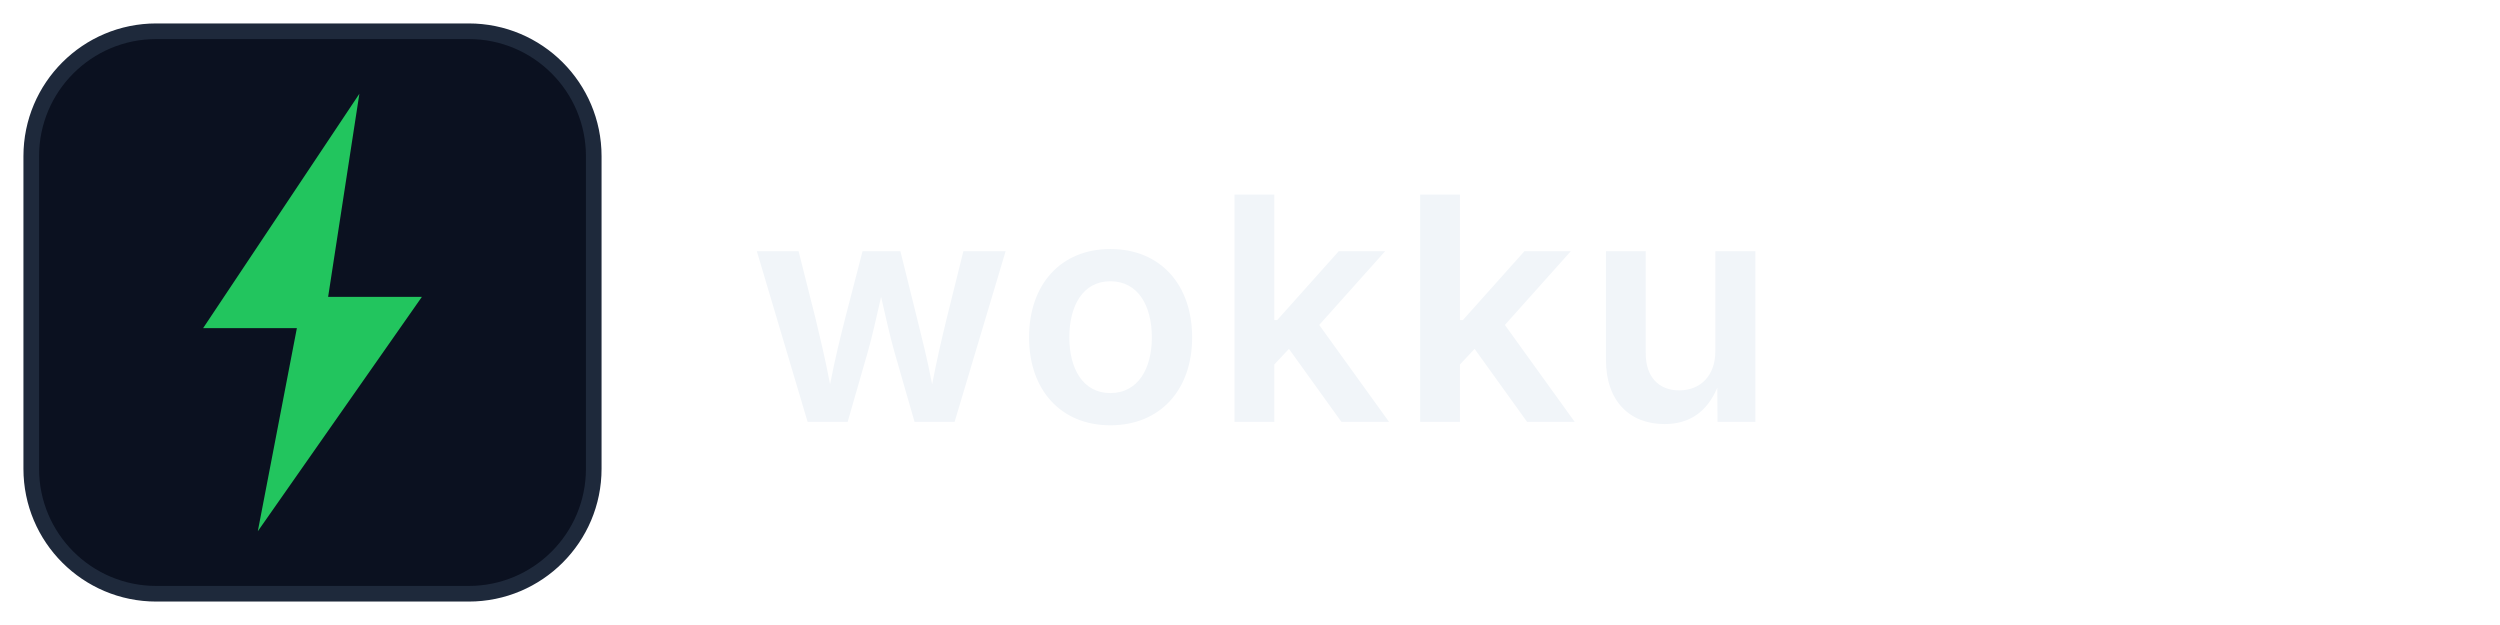
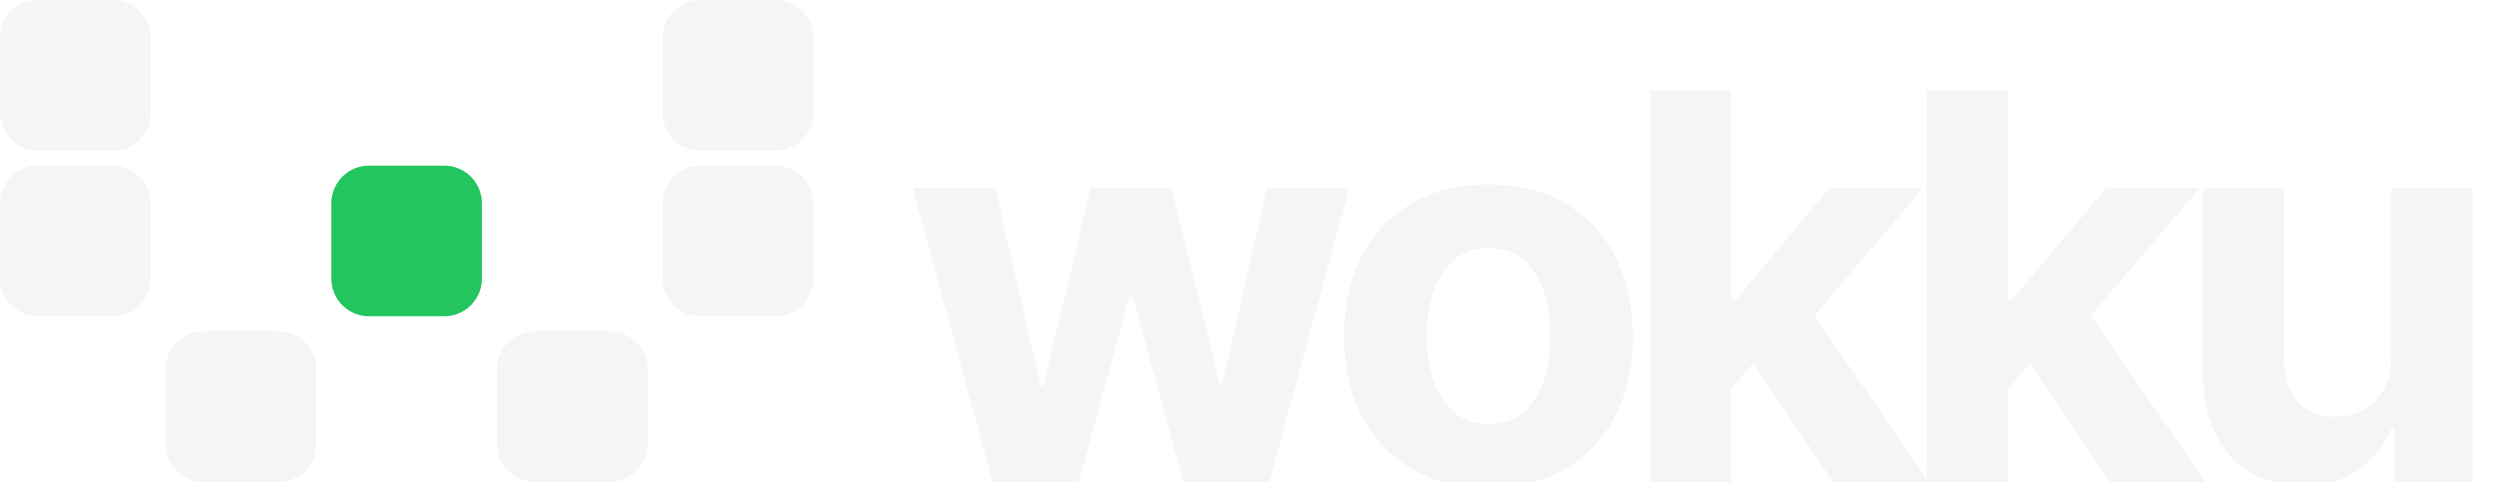
- <svg xmlns="http://www.w3.org/2000/svg" viewBox="0 0 160 40" width="160" height="40">
-   <rect x="2" y="2" width="36" height="36" rx="8" fill="#0B1120" stroke="#1E293B" stroke-width="1" />
-   <path d="M23 6L13 21h6L16.5 34L27 19h-6z" fill="#22C55E" />
-   <text x="48" y="27" fill="#F1F5F9" font-family="'IBM Plex Sans', 'JetBrains Mono', 'SF Pro Display', system-ui, sans-serif" font-size="20" font-weight="600" letter-spacing="0.5">wokku</text>
+ <svg xmlns="http://www.w3.org/2000/svg" viewBox="20 64 664 128">
+   <g fill="#F5F5F4">
+     <rect x="20" y="64" width="40" height="40" rx="10" />
+     <rect x="196" y="64" width="40" height="40" rx="10" />
+     <rect x="20" y="108" width="40" height="40" rx="10" />
+     <rect x="196" y="108" width="40" height="40" rx="10" />
+     <rect x="64" y="152" width="40" height="40" rx="10" />
+     <rect x="152" y="152" width="40" height="40" rx="10" />
+   </g>
+   <rect x="108" y="108" width="40" height="40" rx="10" fill="#22C55E" />
+   <path fill="#F5F5F4" d="M283.638 192.0 262.419 113.965H284.336L296.411 166.454H297.109L309.742 113.965H331.17L343.944 166.105H344.642L356.507 113.965H378.354L357.136 192.0H334.311L320.91 142.932H319.933L306.532 192.0ZM415.3 193.536Q403.504 193.536 394.884 188.475Q386.264 183.415 381.622 174.376Q376.981 165.337 376.981 153.332Q376.981 141.187 381.622 132.148Q386.264 123.109 394.884 118.048Q403.504 112.988 415.3 112.988Q427.166 112.988 435.786 118.048Q444.406 123.109 449.048 132.148Q453.689 141.187 453.689 153.332Q453.689 165.337 449.048 174.376Q444.406 183.415 435.786 188.475Q427.166 193.536 415.3 193.536ZM415.44 176.644Q420.814 176.644 424.444 173.608Q428.073 170.572 429.923 165.267Q431.773 159.962 431.773 153.192Q431.773 146.352 429.923 141.117Q428.073 135.882 424.444 132.881Q420.814 129.879 415.44 129.879Q409.995 129.879 406.331 132.881Q402.667 135.882 400.817 141.117Q398.967 146.352 398.967 153.192Q398.967 159.962 400.817 165.267Q402.667 170.572 406.331 173.608Q409.995 176.644 415.44 176.644ZM477.792 169.525 477.862 143.63H481.003L505.921 113.965H530.77L497.266 153.262H492.031ZM458.249 192.0V88H479.816V192.0ZM506.898 192.0 484.004 158.078 498.383 142.722 532.235 192.0ZM551.243 169.525 551.313 143.63H554.454L579.372 113.965H604.22L570.717 153.262H565.482ZM531.699 192.0V88H553.267V192.0ZM580.349 192.0 557.455 158.078 571.833 142.722 605.686 192.0ZM655.126 158.846V113.965H676.693V192.0H655.963V177.831H655.126Q652.473 184.601 646.401 188.824Q640.328 193.047 631.534 192.977Q623.716 192.977 617.748 189.452Q611.781 185.928 608.465 179.366Q605.15 172.805 605.15 163.662V113.965H626.718V159.893Q626.718 166.733 630.417 170.746Q634.116 174.76 640.258 174.69Q644.167 174.69 647.518 172.91Q650.868 171.13 652.997 167.57Q655.126 164.011 655.126 158.846Z" />
</svg>
